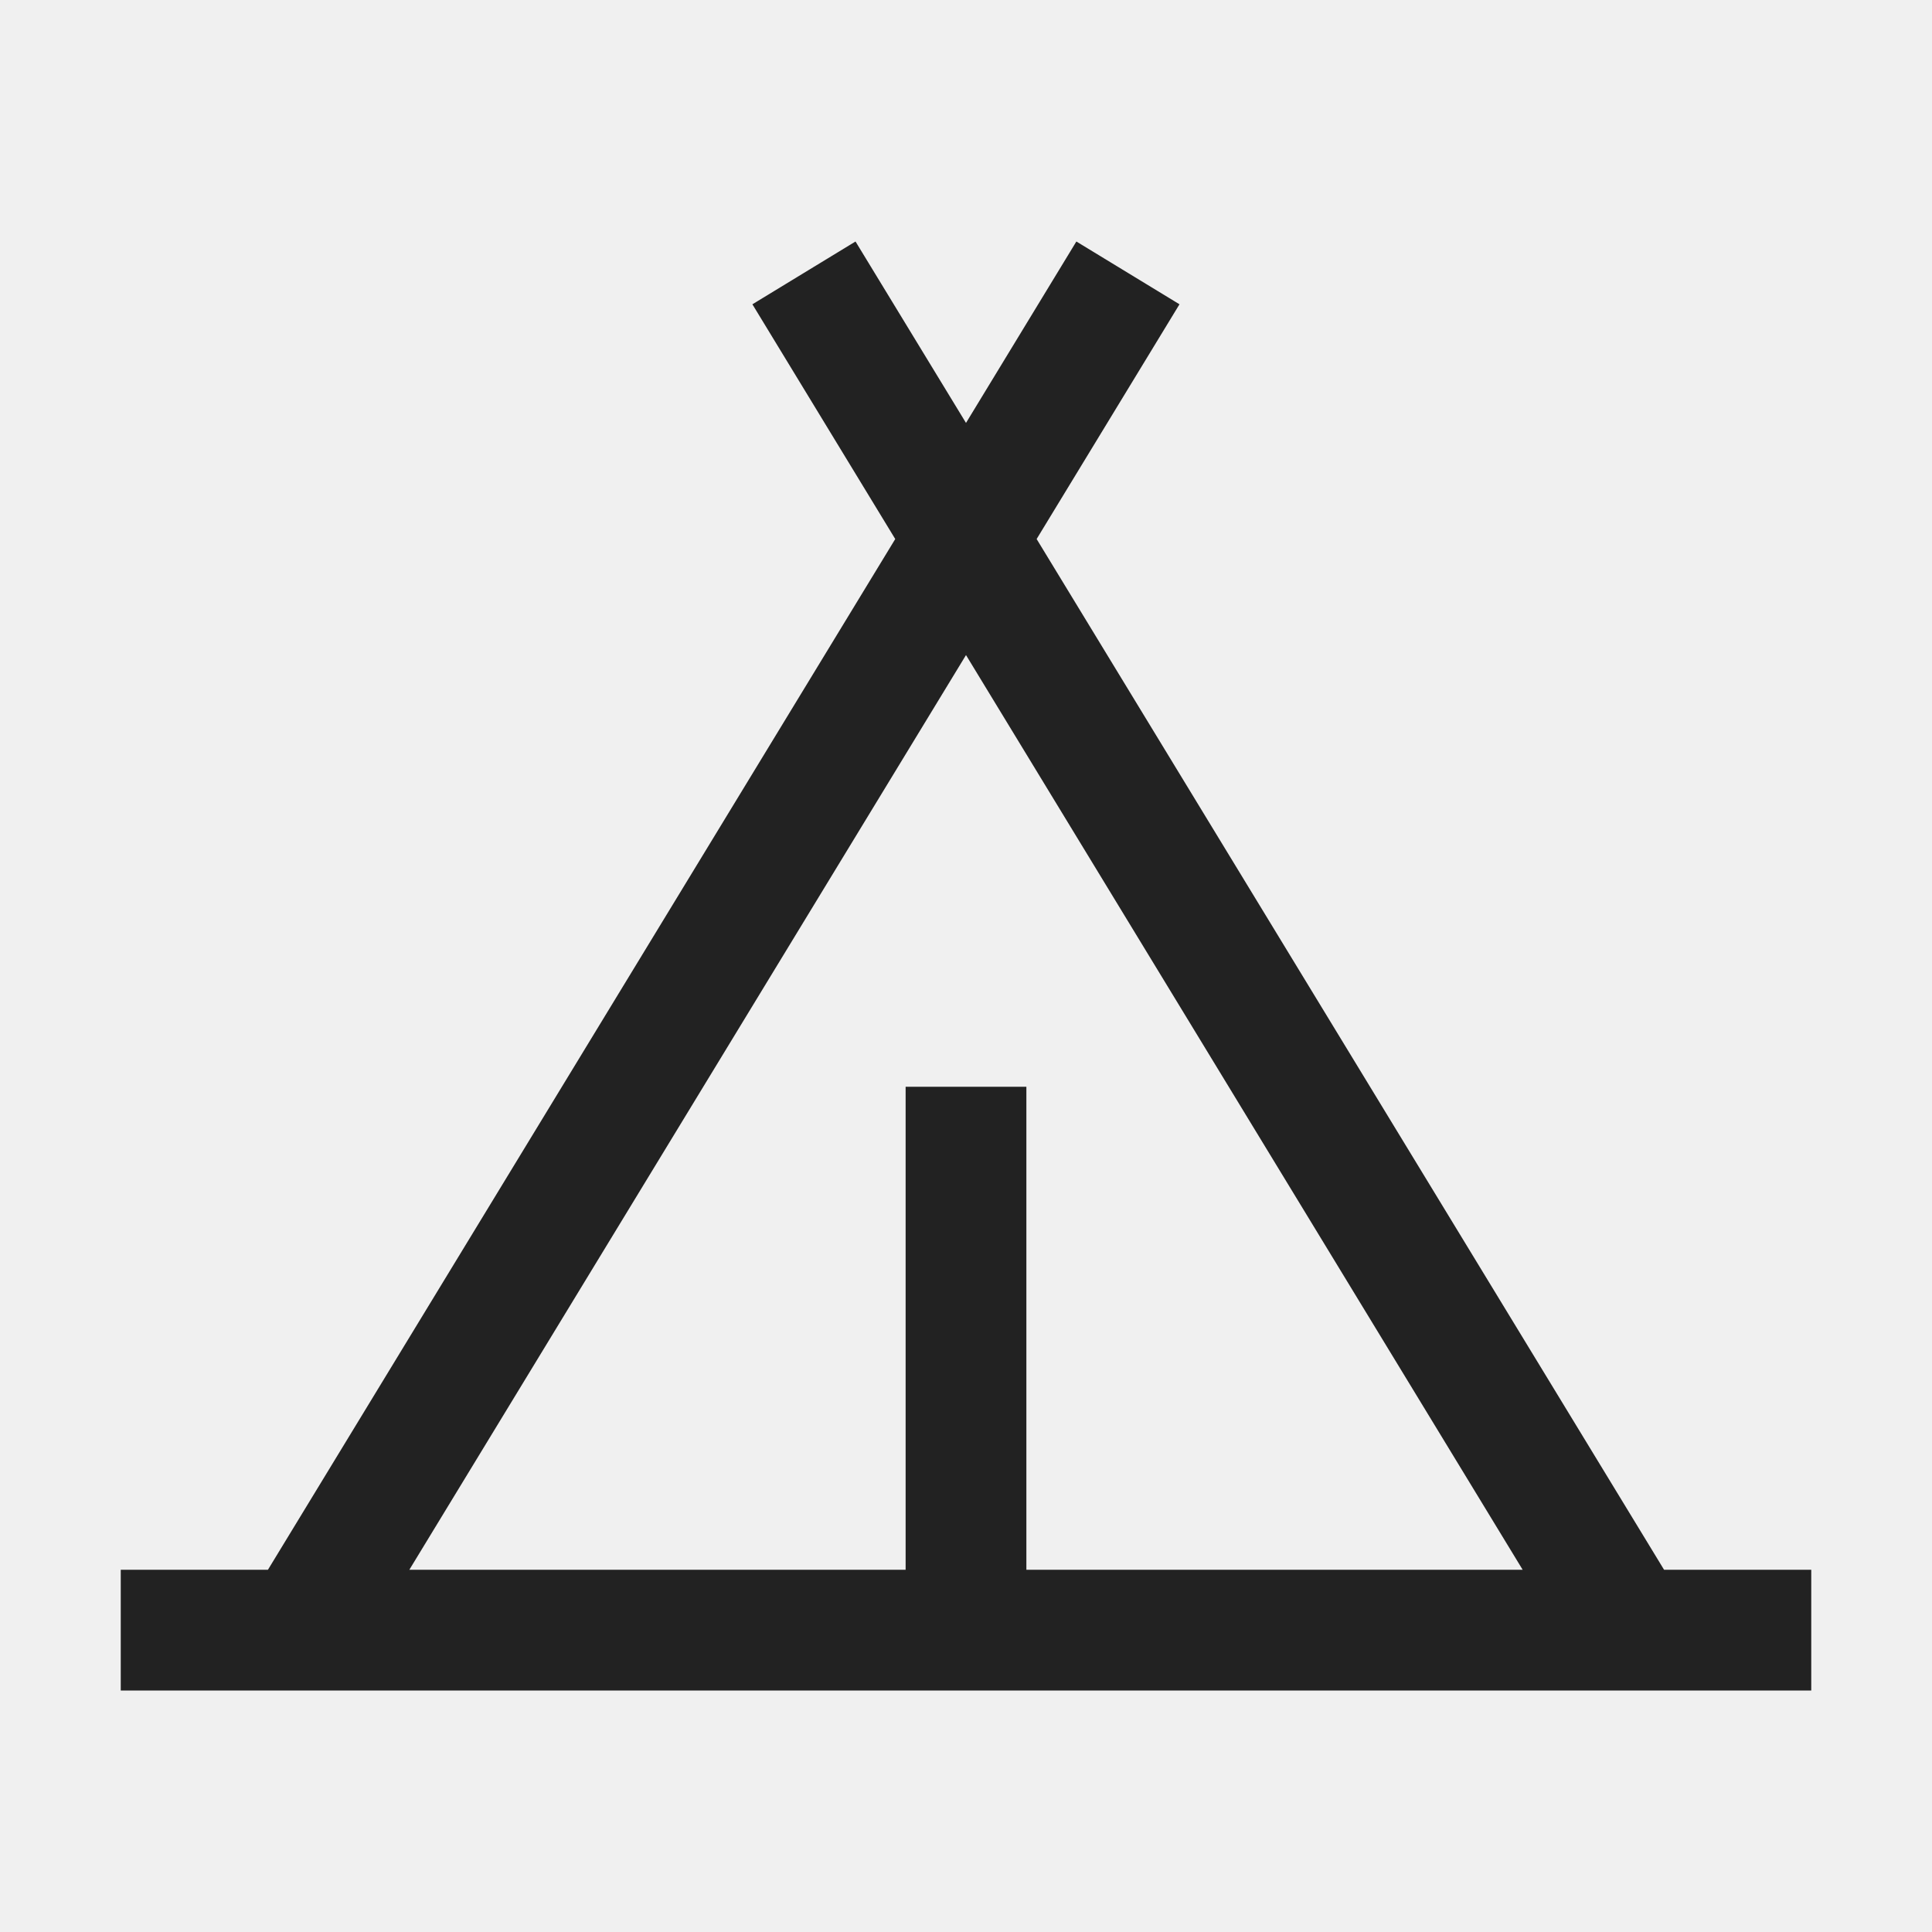
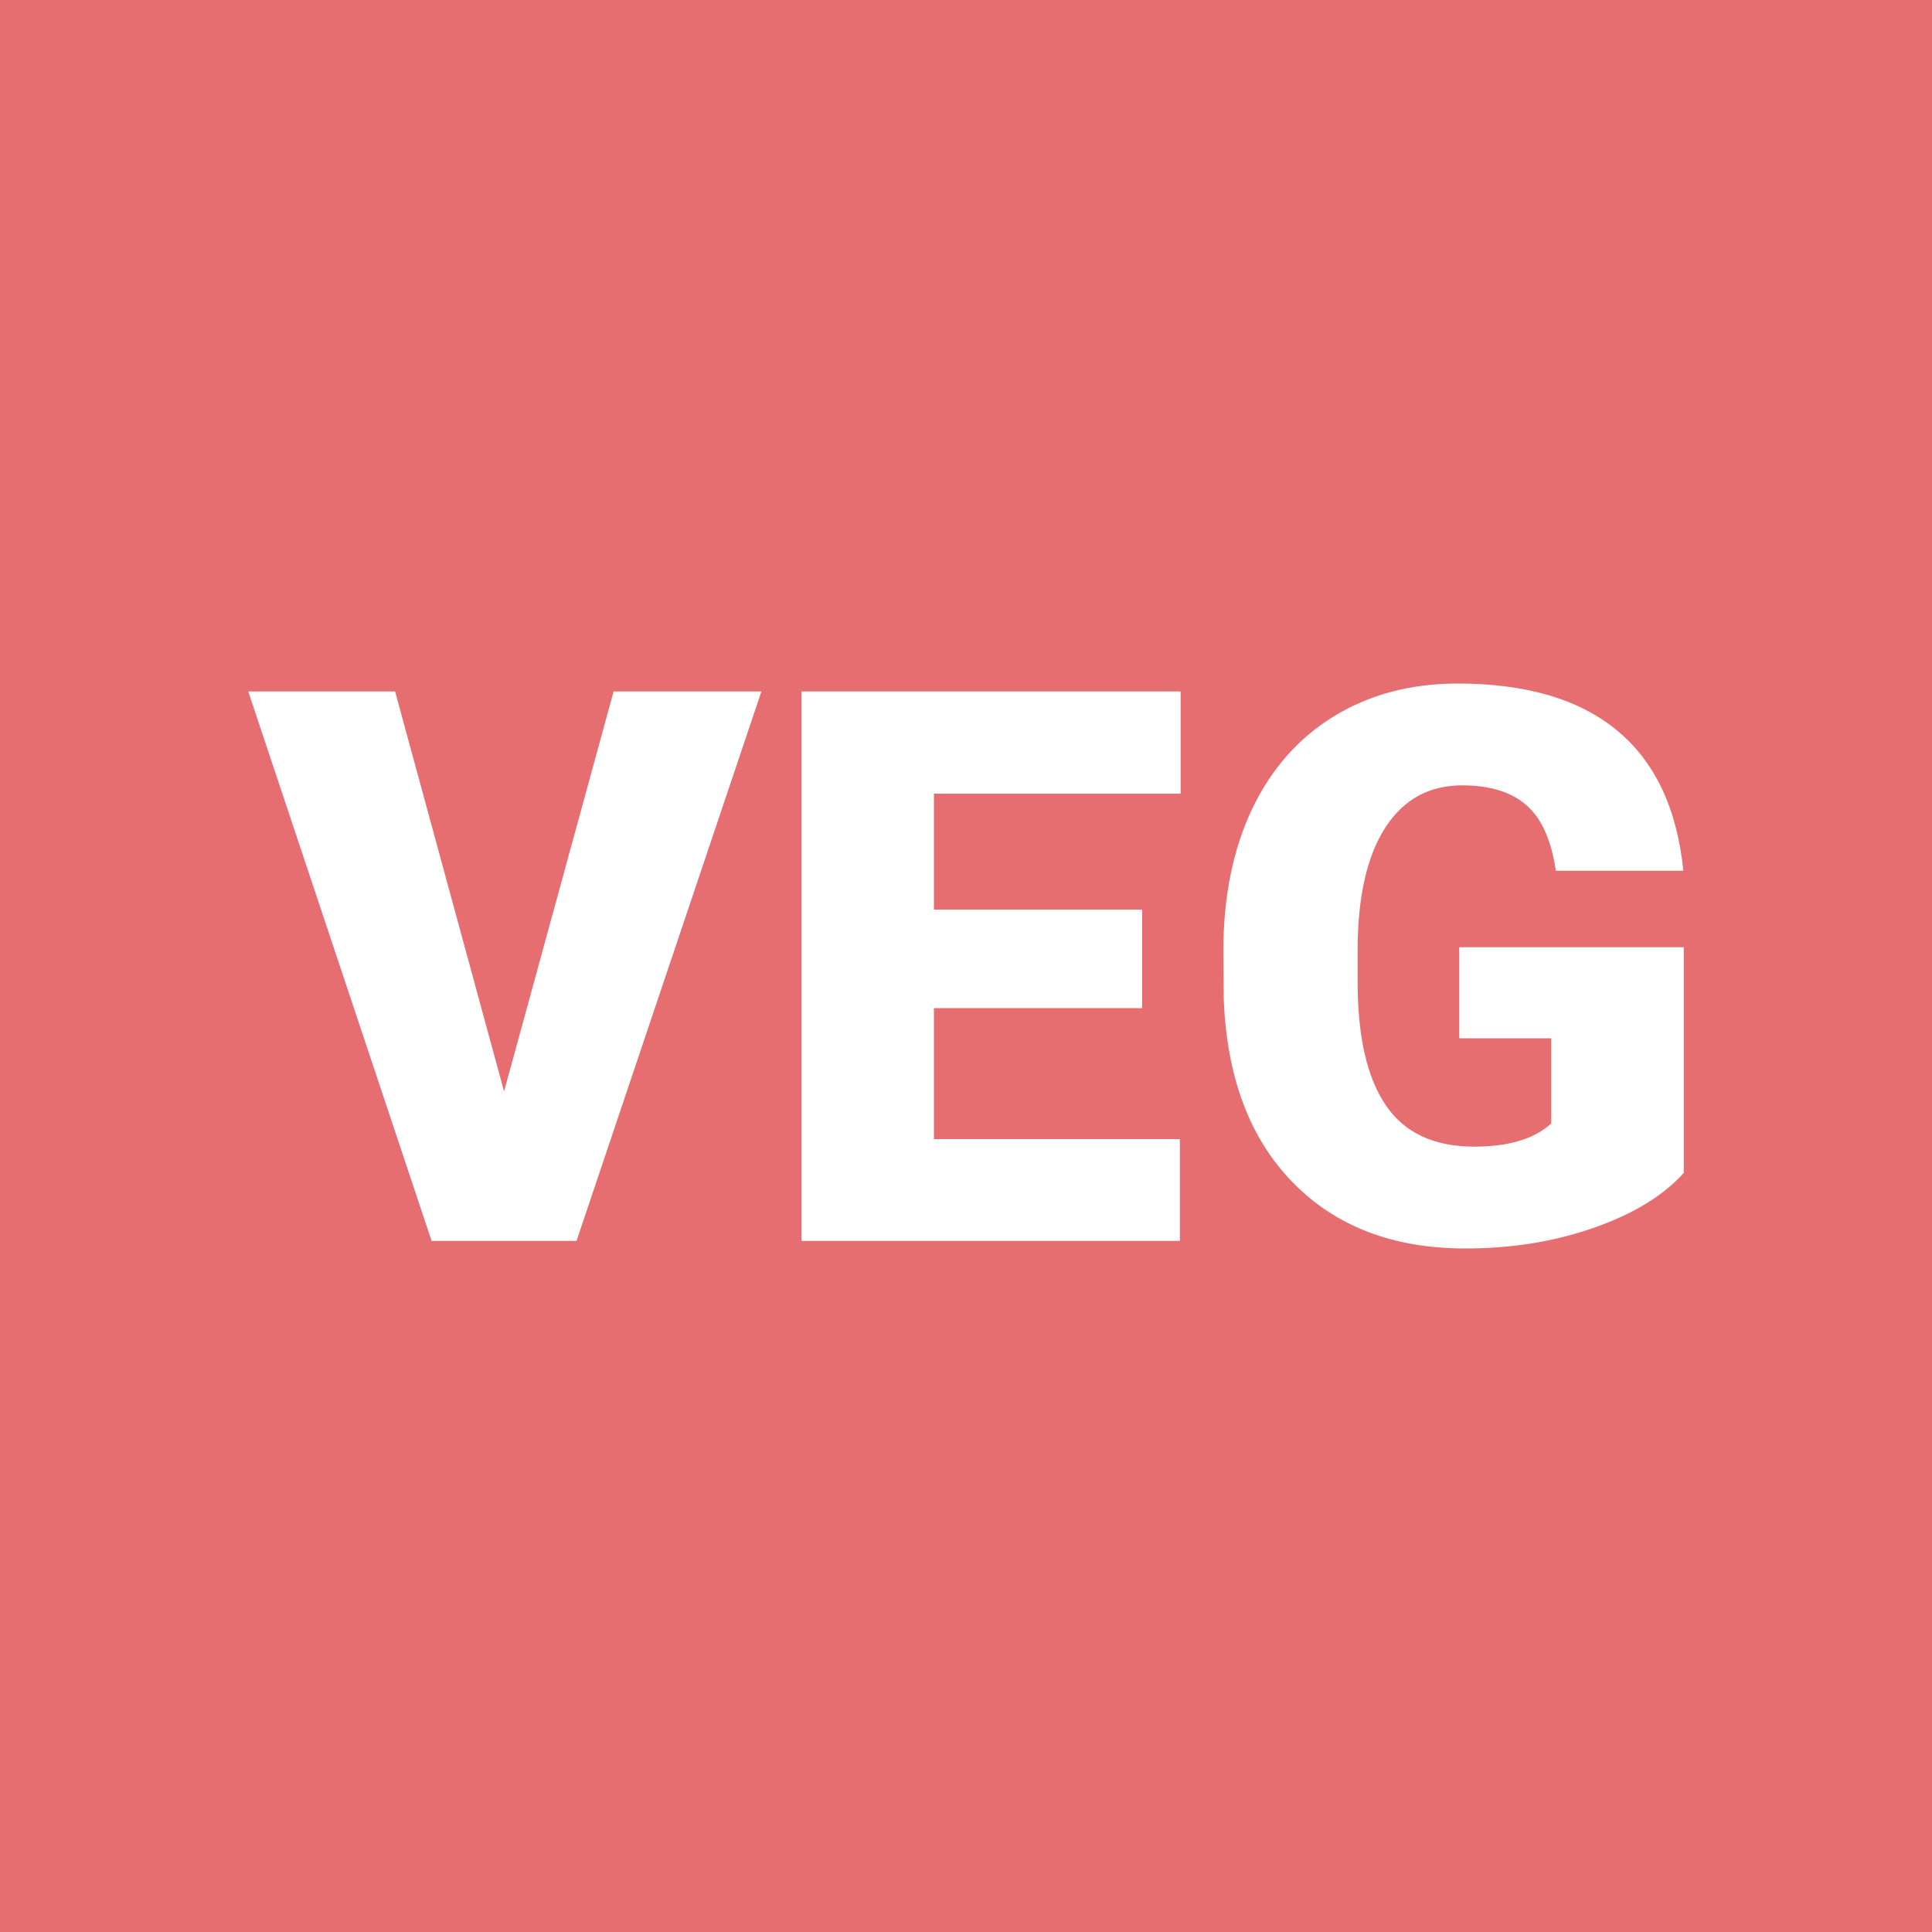
- <svg xmlns="http://www.w3.org/2000/svg" viewBox="0 0 32 32">
-   <style>
-     path { fill: #222; }
-     @media (prefers-color-scheme: dark) {
-       path { fill: #ffffff; }
-     }
-   </style>
-   <path d="M27.562 26L17.17 8.928l2.366-3.888L17.828 4L16 7.005L14.17 4l-1.708 1.04l2.366 3.888L4.438 26H2v2h28v-2zM16 10.85L25.22 26H17v-8h-2v8H6.78z" />
+ <svg xmlns="http://www.w3.org/2000/svg" width="256" height="256" viewBox="0 0 100 100">
+   <defs />
+   <rect width="100" height="100" fill="#e76e70" rx="0" />
+   <path fill="#fff" d="M20.45 35.79l5.64 20.7 5.67-20.7h7.65l-9.57 28.44h-7.5l-9.49-28.44h7.6zm38.67 11.29v5.1H48.34v6.78h12.73v5.27H41.48V35.79h19.63v5.29H48.34v6h10.78zm28.03 1.95v11.68q-1.58 1.76-4.63 2.83-3.05 1.08-6.68 1.08-5.59 0-8.93-3.42t-3.57-9.51l-.02-2.46q0-4.2 1.48-7.34 1.49-3.13 4.25-4.82 2.77-1.69 6.4-1.69 5.31 0 8.25 2.43 2.94 2.43 3.43 7.26h-6.6q-.35-2.38-1.53-3.4-1.17-1.02-3.32-1.02-2.57 0-3.98 2.19-1.41 2.19-1.43 6.25v1.72q0 4.26 1.46 6.4 1.45 2.14 4.58 2.14 2.67 0 3.98-1.2v-4.41h-4.76v-4.71h11.62z" />
</svg>
